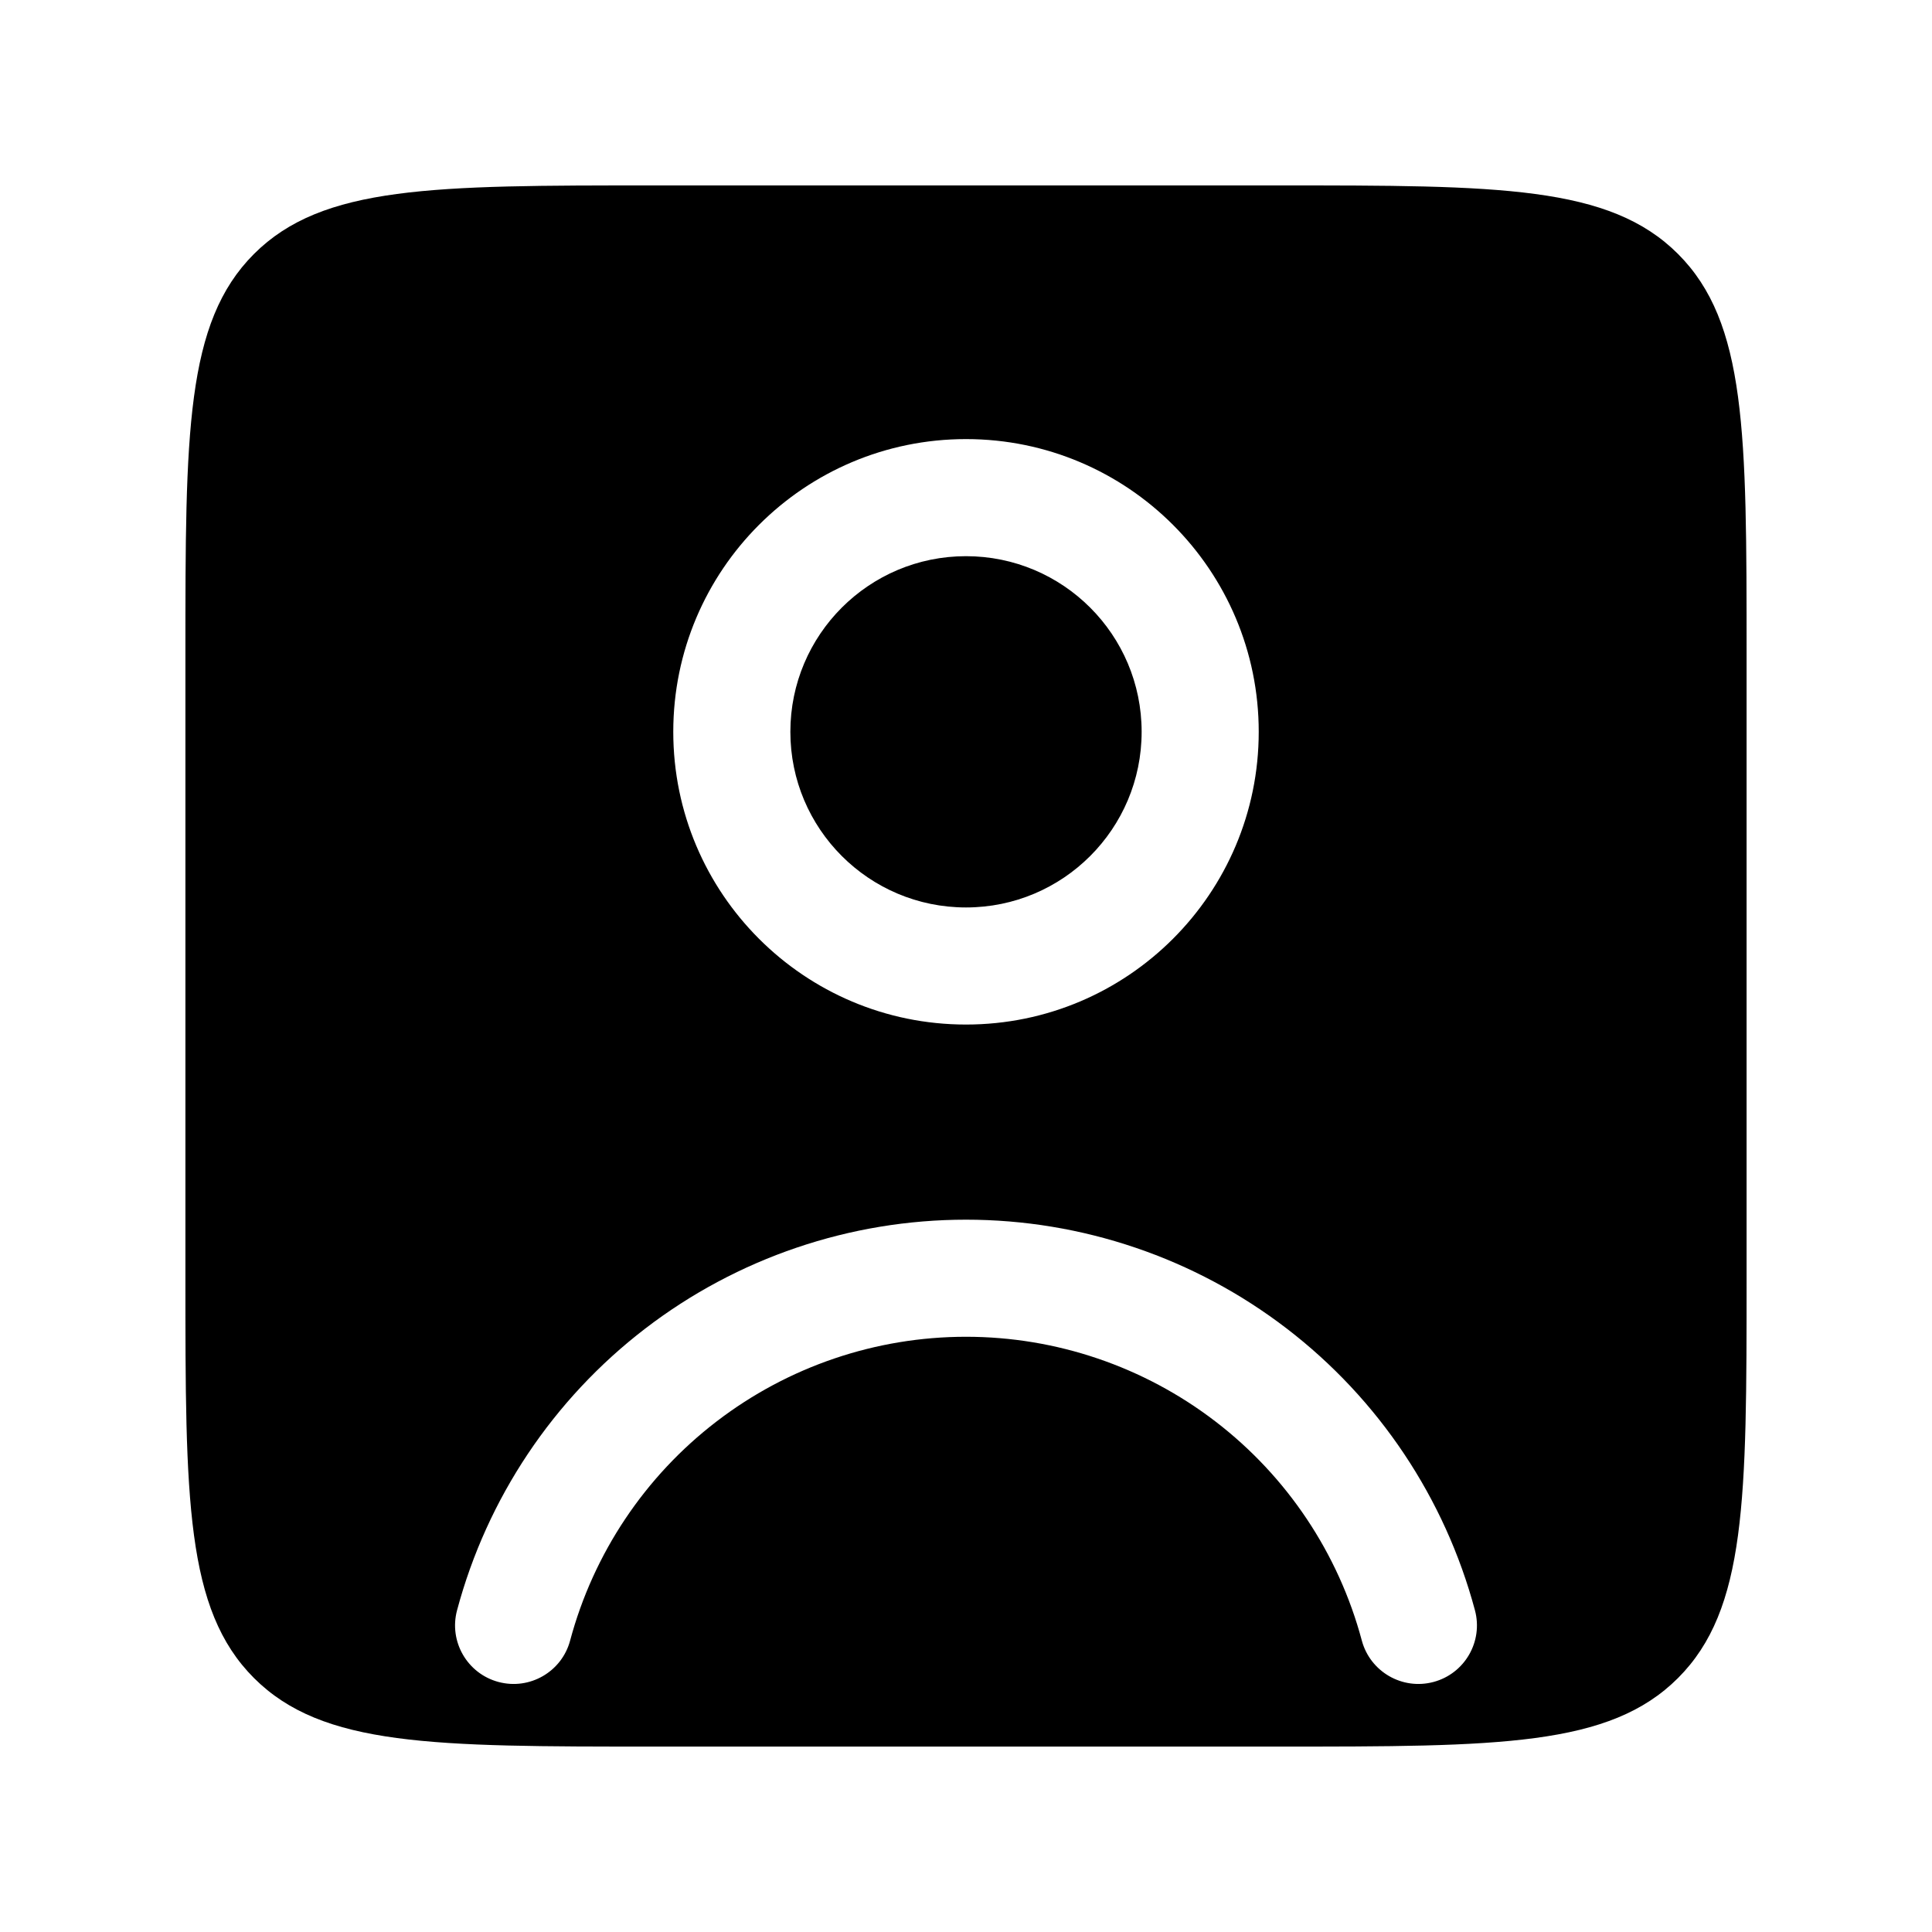
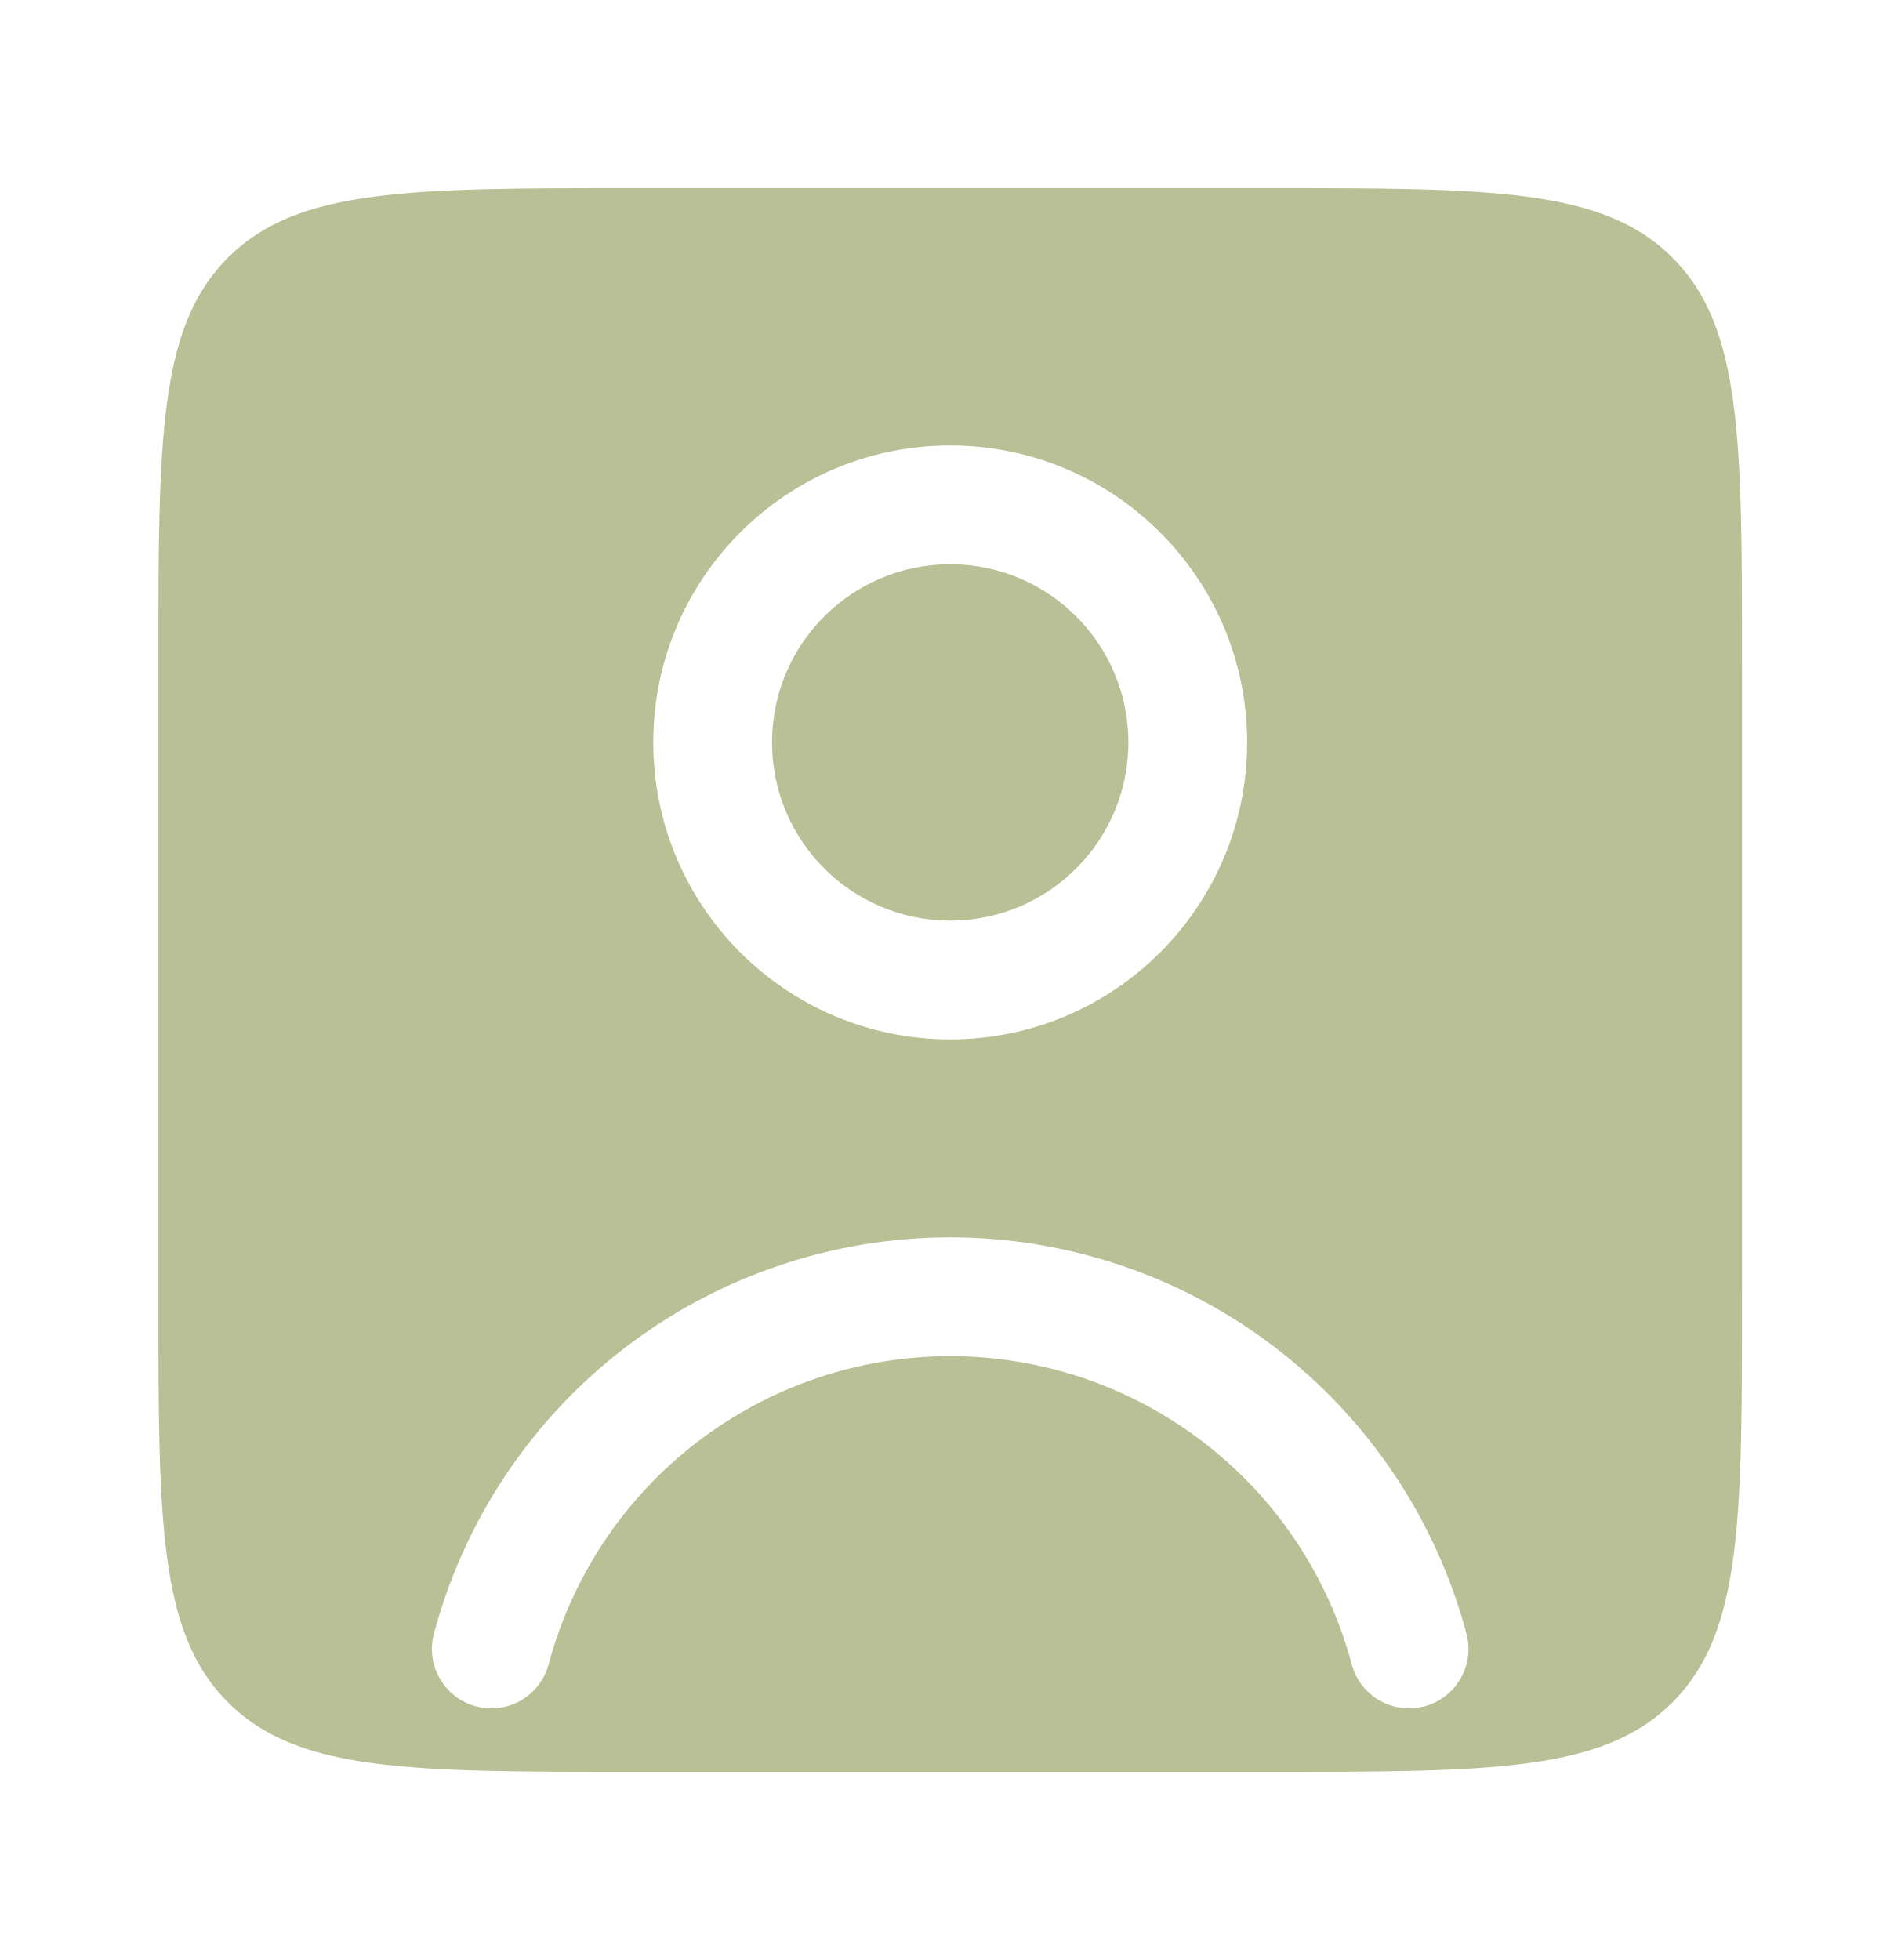
- <svg xmlns="http://www.w3.org/2000/svg" width="32" height="32" fill="currentColor" viewBox="0 0 32 33">
-   <path fill-rule="evenodd" clip-rule="evenodd" d="M2.667 11.167C2.667 7.395 2.667 5.51 3.838 4.338C5.01 3.167 6.895 3.167 10.667 3.167H21.333C25.105 3.167 26.99 3.167 28.162 4.338C29.333 5.51 29.333 7.395 29.333 11.167V21.833C29.333 25.605 29.333 27.49 28.162 28.662C26.99 29.833 25.105 29.833 21.333 29.833H10.667C6.895 29.833 5.01 29.833 3.838 28.662C2.667 27.49 2.667 25.605 2.667 21.833V11.167ZM10.521 22.693C12.093 21.487 14.019 20.833 16 20.833C17.981 20.833 19.907 21.487 21.479 22.693C23.051 23.899 24.18 25.59 24.693 27.504C24.836 28.037 24.52 28.586 23.986 28.729C23.453 28.872 22.904 28.555 22.761 28.022C22.363 26.533 21.484 25.218 20.261 24.28C19.039 23.342 17.541 22.833 16 22.833C14.459 22.833 12.961 23.342 11.739 24.28C10.516 25.218 9.637 26.533 9.238 28.022C9.096 28.555 8.547 28.872 8.014 28.729C7.48 28.586 7.164 28.037 7.307 27.504C7.819 25.59 8.949 23.899 10.521 22.693ZM13 12.5C13 10.843 14.343 9.5 16 9.5C17.657 9.5 19 10.843 19 12.5C19 14.157 17.657 15.5 16 15.5C14.343 15.5 13 14.157 13 12.5ZM16 7.5C13.239 7.5 11 9.739 11 12.5C11 15.261 13.239 17.5 16 17.5C18.761 17.5 21 15.261 21 12.5C21 9.739 18.761 7.5 16 7.5Z" />
+ <svg xmlns="http://www.w3.org/2000/svg" width="32" height="33" viewBox="0 0 32 33" fill="none">
+   <path fill-rule="evenodd" clip-rule="evenodd" d="M2.667 11.167C2.667 7.395 2.667 5.51 3.838 4.338C5.01 3.167 6.895 3.167 10.667 3.167H21.333C25.105 3.167 26.99 3.167 28.162 4.338C29.333 5.51 29.333 7.395 29.333 11.167V21.833C29.333 25.605 29.333 27.49 28.162 28.662C26.99 29.833 25.105 29.833 21.333 29.833H10.667C6.895 29.833 5.01 29.833 3.838 28.662C2.667 27.49 2.667 25.605 2.667 21.833V11.167ZM10.521 22.693C12.093 21.487 14.019 20.833 16 20.833C17.981 20.833 19.907 21.487 21.479 22.693C23.051 23.899 24.18 25.59 24.693 27.504C24.836 28.037 24.52 28.586 23.986 28.729C23.453 28.872 22.904 28.555 22.761 28.022C22.363 26.533 21.484 25.218 20.261 24.28C19.039 23.342 17.541 22.833 16 22.833C14.459 22.833 12.961 23.342 11.739 24.28C10.516 25.218 9.637 26.533 9.238 28.022C9.096 28.555 8.547 28.872 8.014 28.729C7.48 28.586 7.164 28.037 7.307 27.504C7.819 25.59 8.949 23.899 10.521 22.693ZM13 12.5C13 10.843 14.343 9.5 16 9.5C17.657 9.5 19 10.843 19 12.5C19 14.157 17.657 15.5 16 15.5C14.343 15.5 13 14.157 13 12.5ZM16 7.5C13.239 7.5 11 9.739 11 12.5C11 15.261 13.239 17.5 16 17.5C18.761 17.5 21 15.261 21 12.5C21 9.739 18.761 7.5 16 7.5Z" fill="#BAC095" />
</svg>
